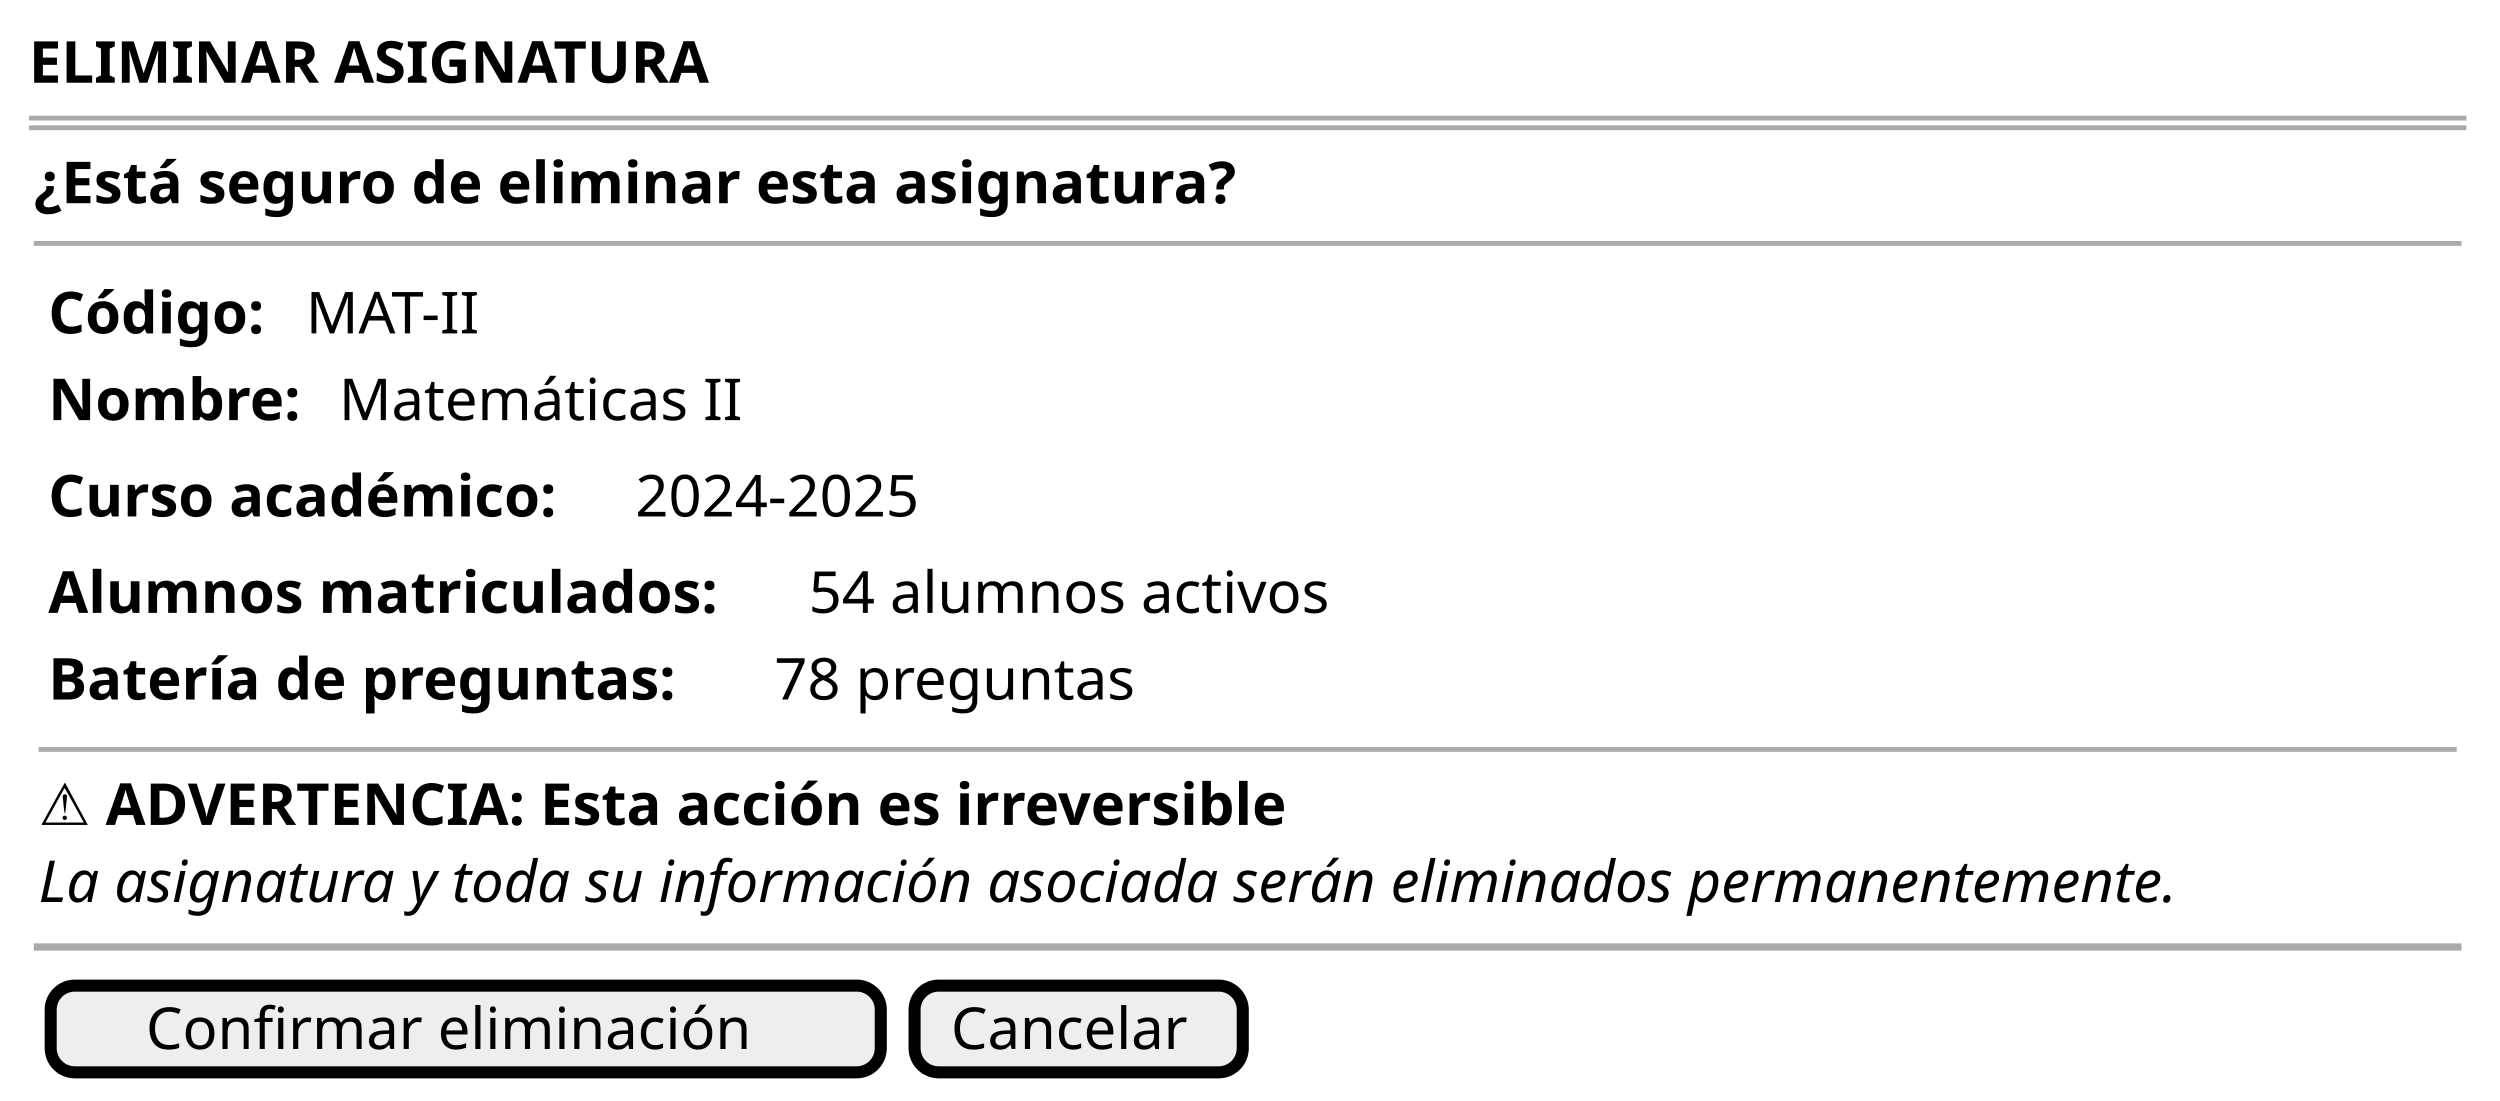
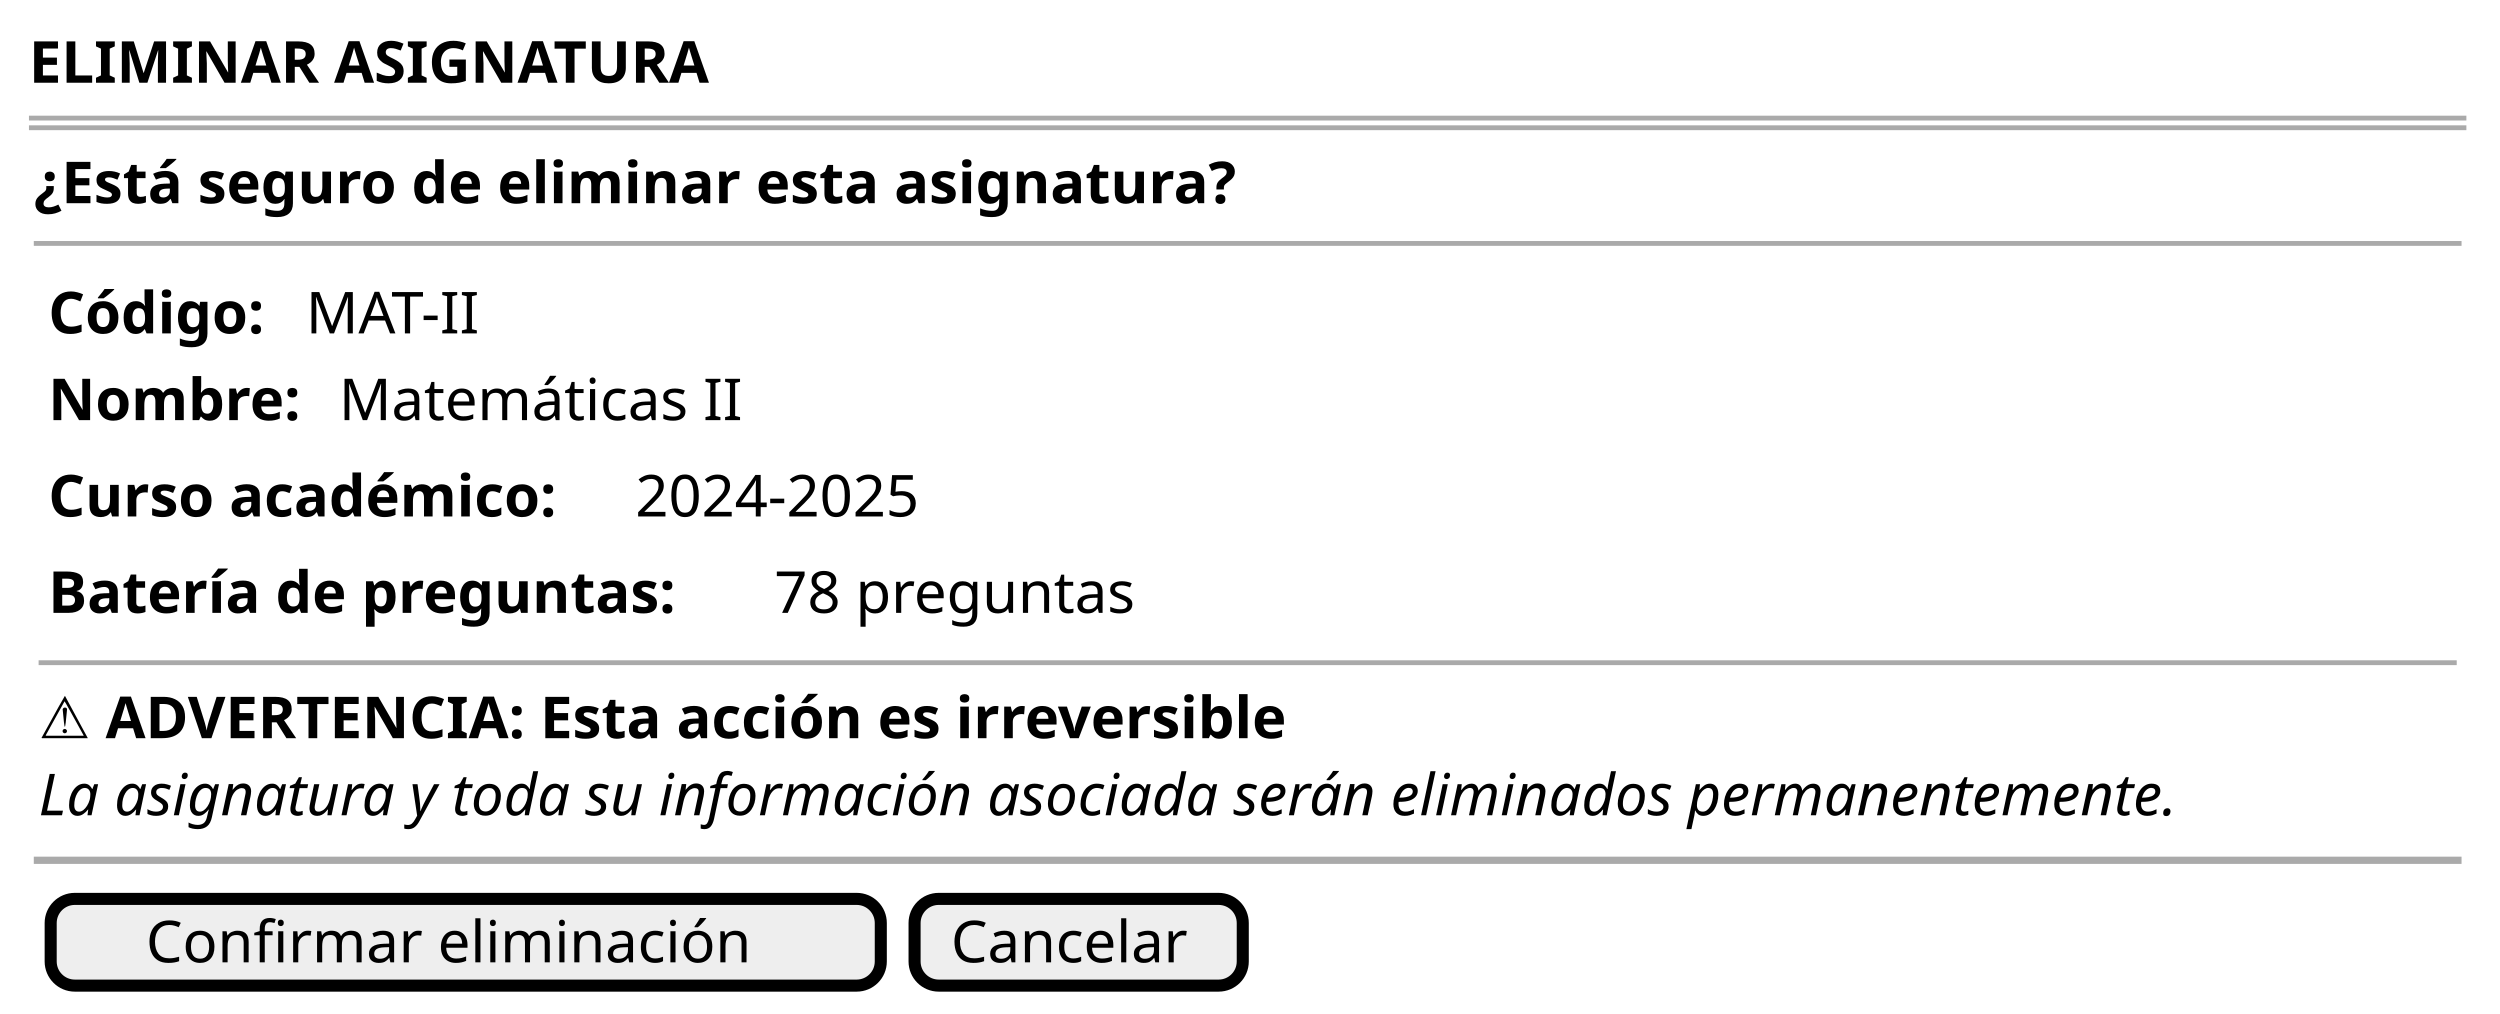
- <svg xmlns="http://www.w3.org/2000/svg" contentStyleType="text/css" data-diagram-type="SALT" height="228px" preserveAspectRatio="none" style="width:518px;height:228px;background:#FFFFFF;" version="1.1" viewBox="0 0 518 228" width="518px" zoomAndPan="magnify">
+ <svg xmlns="http://www.w3.org/2000/svg" contentStyleType="text/css" data-diagram-type="SALT" height="210px" preserveAspectRatio="none" style="width:518px;height:210px;background:#FFFFFF;" version="1.1" viewBox="0 0 518 210" width="518px" zoomAndPan="magnify">
  <defs />
  <g>
    <text fill="#000000" font-family="sans-serif" font-size="12" font-weight="bold" lengthAdjust="spacing" textLength="157.494" x="6" y="17.139">ELIMINAR ASIGNATURA</text>
    <line style="stroke:#AAAAAA;stroke-width:1;" x1="6" x2="511.033" y1="24.469" y2="24.469" />
    <line style="stroke:#AAAAAA;stroke-width:1;" x1="6" x2="511.033" y1="26.469" y2="26.469" />
    <text fill="#000000" font-family="sans-serif" font-size="12" font-weight="bold" lengthAdjust="spacing" textLength="284.824" x="7" y="42.107">¿Está seguro de eliminar esta asignatura?</text>
    <line style="stroke:#AAAAAA;stroke-width:1;" x1="7" x2="510.033" y1="50.438" y2="50.438" />
    <text fill="#000000" font-family="sans-serif" font-size="12" font-weight="bold" lengthAdjust="spacing" textLength="51.387" x="10" y="69.076">Código:</text>
    <text fill="#000000" font-family="sans-serif" font-size="12" lengthAdjust="spacing" textLength="37.301" x="63.387" y="69.076">MAT-II</text>
    <text fill="#000000" font-family="sans-serif" font-size="12" font-weight="bold" lengthAdjust="spacing" textLength="58.236" x="10" y="87.045">Nombre:</text>
    <text fill="#000000" font-family="sans-serif" font-size="12" lengthAdjust="spacing" textLength="87.973" x="70.236" y="87.045">Matemáticas II</text>
    <text fill="#000000" font-family="sans-serif" font-size="12" font-weight="bold" lengthAdjust="spacing" textLength="119.643" x="10" y="107.014">Curso académico:</text>
    <text fill="#000000" font-family="sans-serif" font-size="12" lengthAdjust="spacing" textLength="65.408" x="131.643" y="107.014">2024-2025</text>
-     <text fill="#000000" font-family="sans-serif" font-size="12" font-weight="bold" lengthAdjust="spacing" textLength="155.566" x="10" y="126.982">Alumnos matriculados:</text>
-     <text fill="#000000" font-family="sans-serif" font-size="12" lengthAdjust="spacing" textLength="116.766" x="167.566" y="126.982">54 alumnos activos</text>
-     <text fill="#000000" font-family="sans-serif" font-size="12" font-weight="bold" lengthAdjust="spacing" textLength="148.43" x="10" y="144.951">Batería de preguntas:</text>
-     <text fill="#000000" font-family="sans-serif" font-size="12" lengthAdjust="spacing" textLength="80.156" x="160.43" y="144.951">78 preguntas</text>
-     <line style="stroke:#AAAAAA;stroke-width:1;" x1="8" x2="509.033" y1="155.281" y2="155.281" />
-     <text fill="#000000" font-family="sans-serif" font-size="12" font-weight="bold" lengthAdjust="spacing" textLength="297.147" x="8" y="170.92">⚠️ ADVERTENCIA: Esta acción es irreversible</text>
-     <text fill="#000000" font-family="sans-serif" font-size="12" font-style="italic" lengthAdjust="spacing" textLength="500.033" x="8" y="186.889">La asignatura y toda su información asociada serán eliminados permanentemente.</text>
-     <line style="stroke:#AAAAAA;stroke-width:1.5;" x1="7" x2="510.033" y1="196.219" y2="196.219" />
-     <rect fill="#EEEEEE" height="17.969" rx="5" ry="5" style="stroke:#000000;stroke-width:2.5;" width="172" x="10.5" y="204.219" />
-     <text fill="#000000" font-family="sans-serif" font-size="12" lengthAdjust="spacing" textLength="132.522" x="30.239" y="217.357">Confirmar eliminación</text>
-     <rect fill="#EEEEEE" height="17.969" rx="5" ry="5" style="stroke:#000000;stroke-width:2.5;" width="68" x="189.5" y="204.219" />
-     <text fill="#000000" font-family="sans-serif" font-size="12" lengthAdjust="spacing" textLength="52.94" x="197.03" y="217.357">Cancelar</text>
+     <text fill="#000000" font-family="sans-serif" font-size="12" font-weight="bold" lengthAdjust="spacing" textLength="148.43" x="10" y="126.982">Batería de preguntas:</text>
+     <text fill="#000000" font-family="sans-serif" font-size="12" lengthAdjust="spacing" textLength="80.156" x="160.43" y="126.982">78 preguntas</text>
+     <line style="stroke:#AAAAAA;stroke-width:1;" x1="8" x2="509.033" y1="137.312" y2="137.312" />
+     <text fill="#000000" font-family="sans-serif" font-size="12" font-weight="bold" lengthAdjust="spacing" textLength="297.147" x="8" y="152.951">⚠️ ADVERTENCIA: Esta acción es irreversible</text>
+     <text fill="#000000" font-family="sans-serif" font-size="12" font-style="italic" lengthAdjust="spacing" textLength="500.033" x="8" y="168.92">La asignatura y toda su información asociada serán eliminados permanentemente.</text>
+     <line style="stroke:#AAAAAA;stroke-width:1.5;" x1="7" x2="510.033" y1="178.25" y2="178.25" />
+     <rect fill="#EEEEEE" height="17.969" rx="5" ry="5" style="stroke:#000000;stroke-width:2.5;" width="172" x="10.5" y="186.25" />
+     <text fill="#000000" font-family="sans-serif" font-size="12" lengthAdjust="spacing" textLength="132.522" x="30.239" y="199.389">Confirmar eliminación</text>
+     <rect fill="#EEEEEE" height="17.969" rx="5" ry="5" style="stroke:#000000;stroke-width:2.5;" width="68" x="189.5" y="186.25" />
+     <text fill="#000000" font-family="sans-serif" font-size="12" lengthAdjust="spacing" textLength="52.94" x="197.03" y="199.389">Cancelar</text>
  </g>
</svg>
